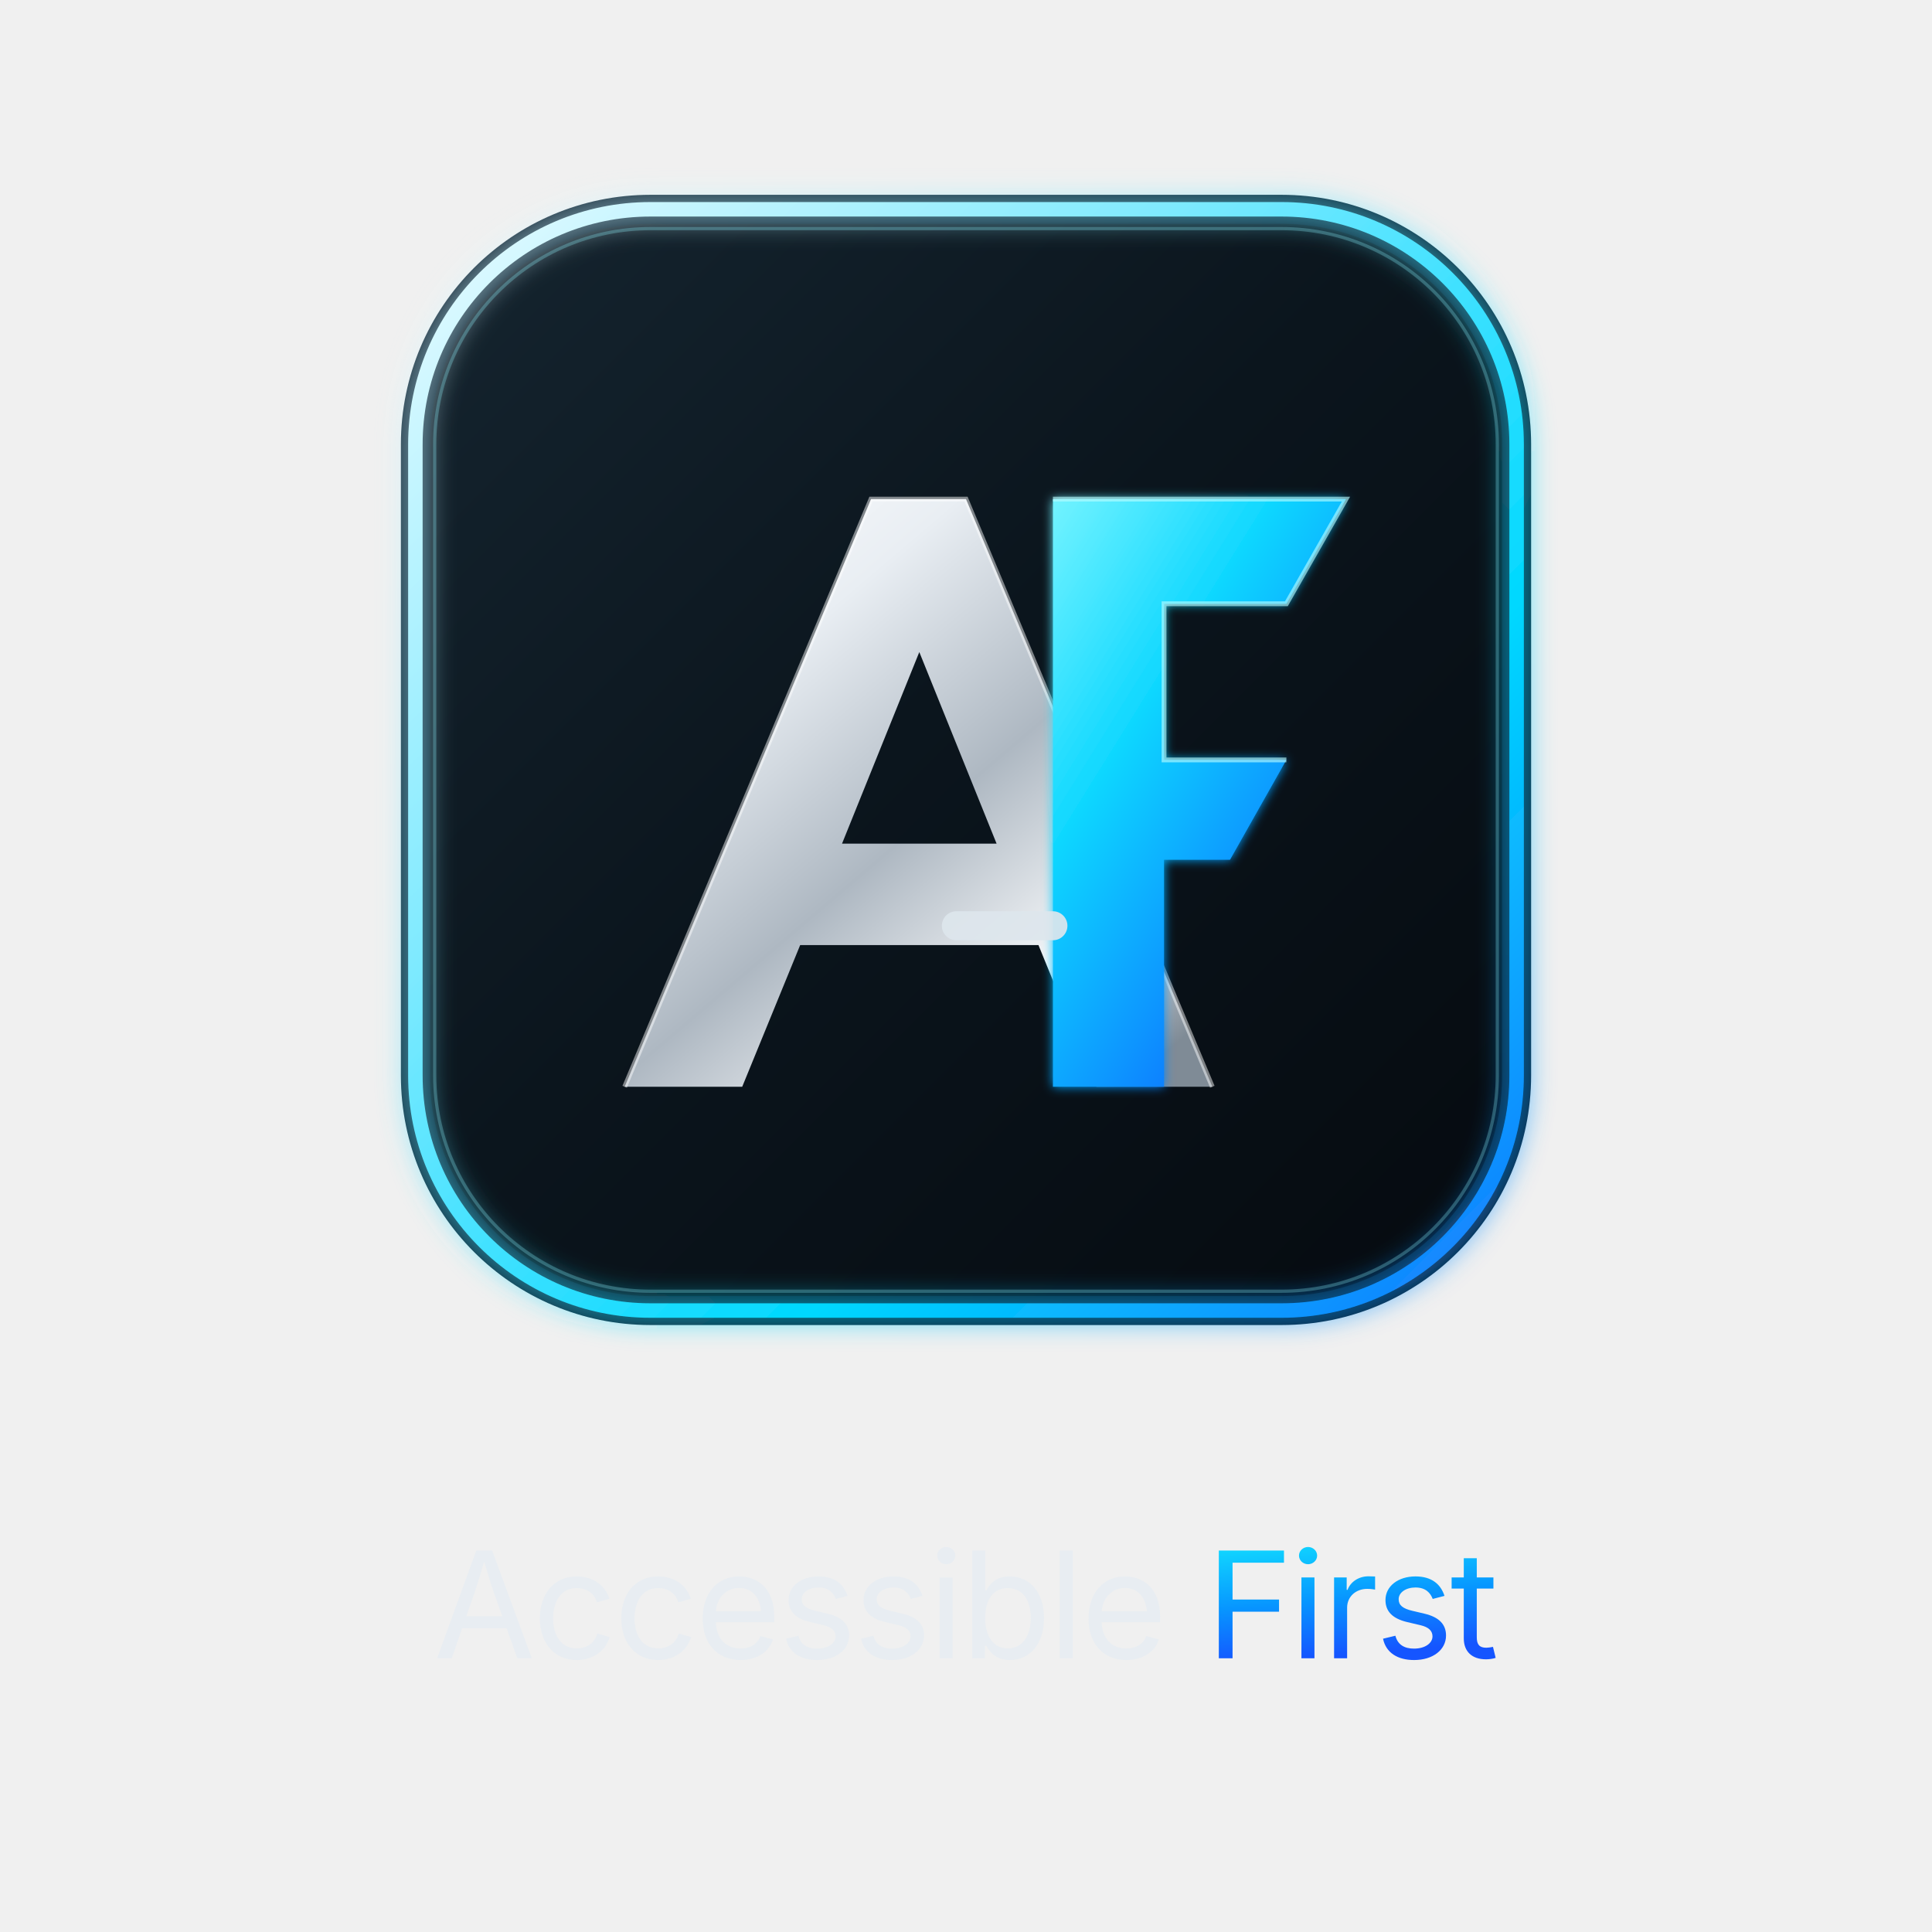
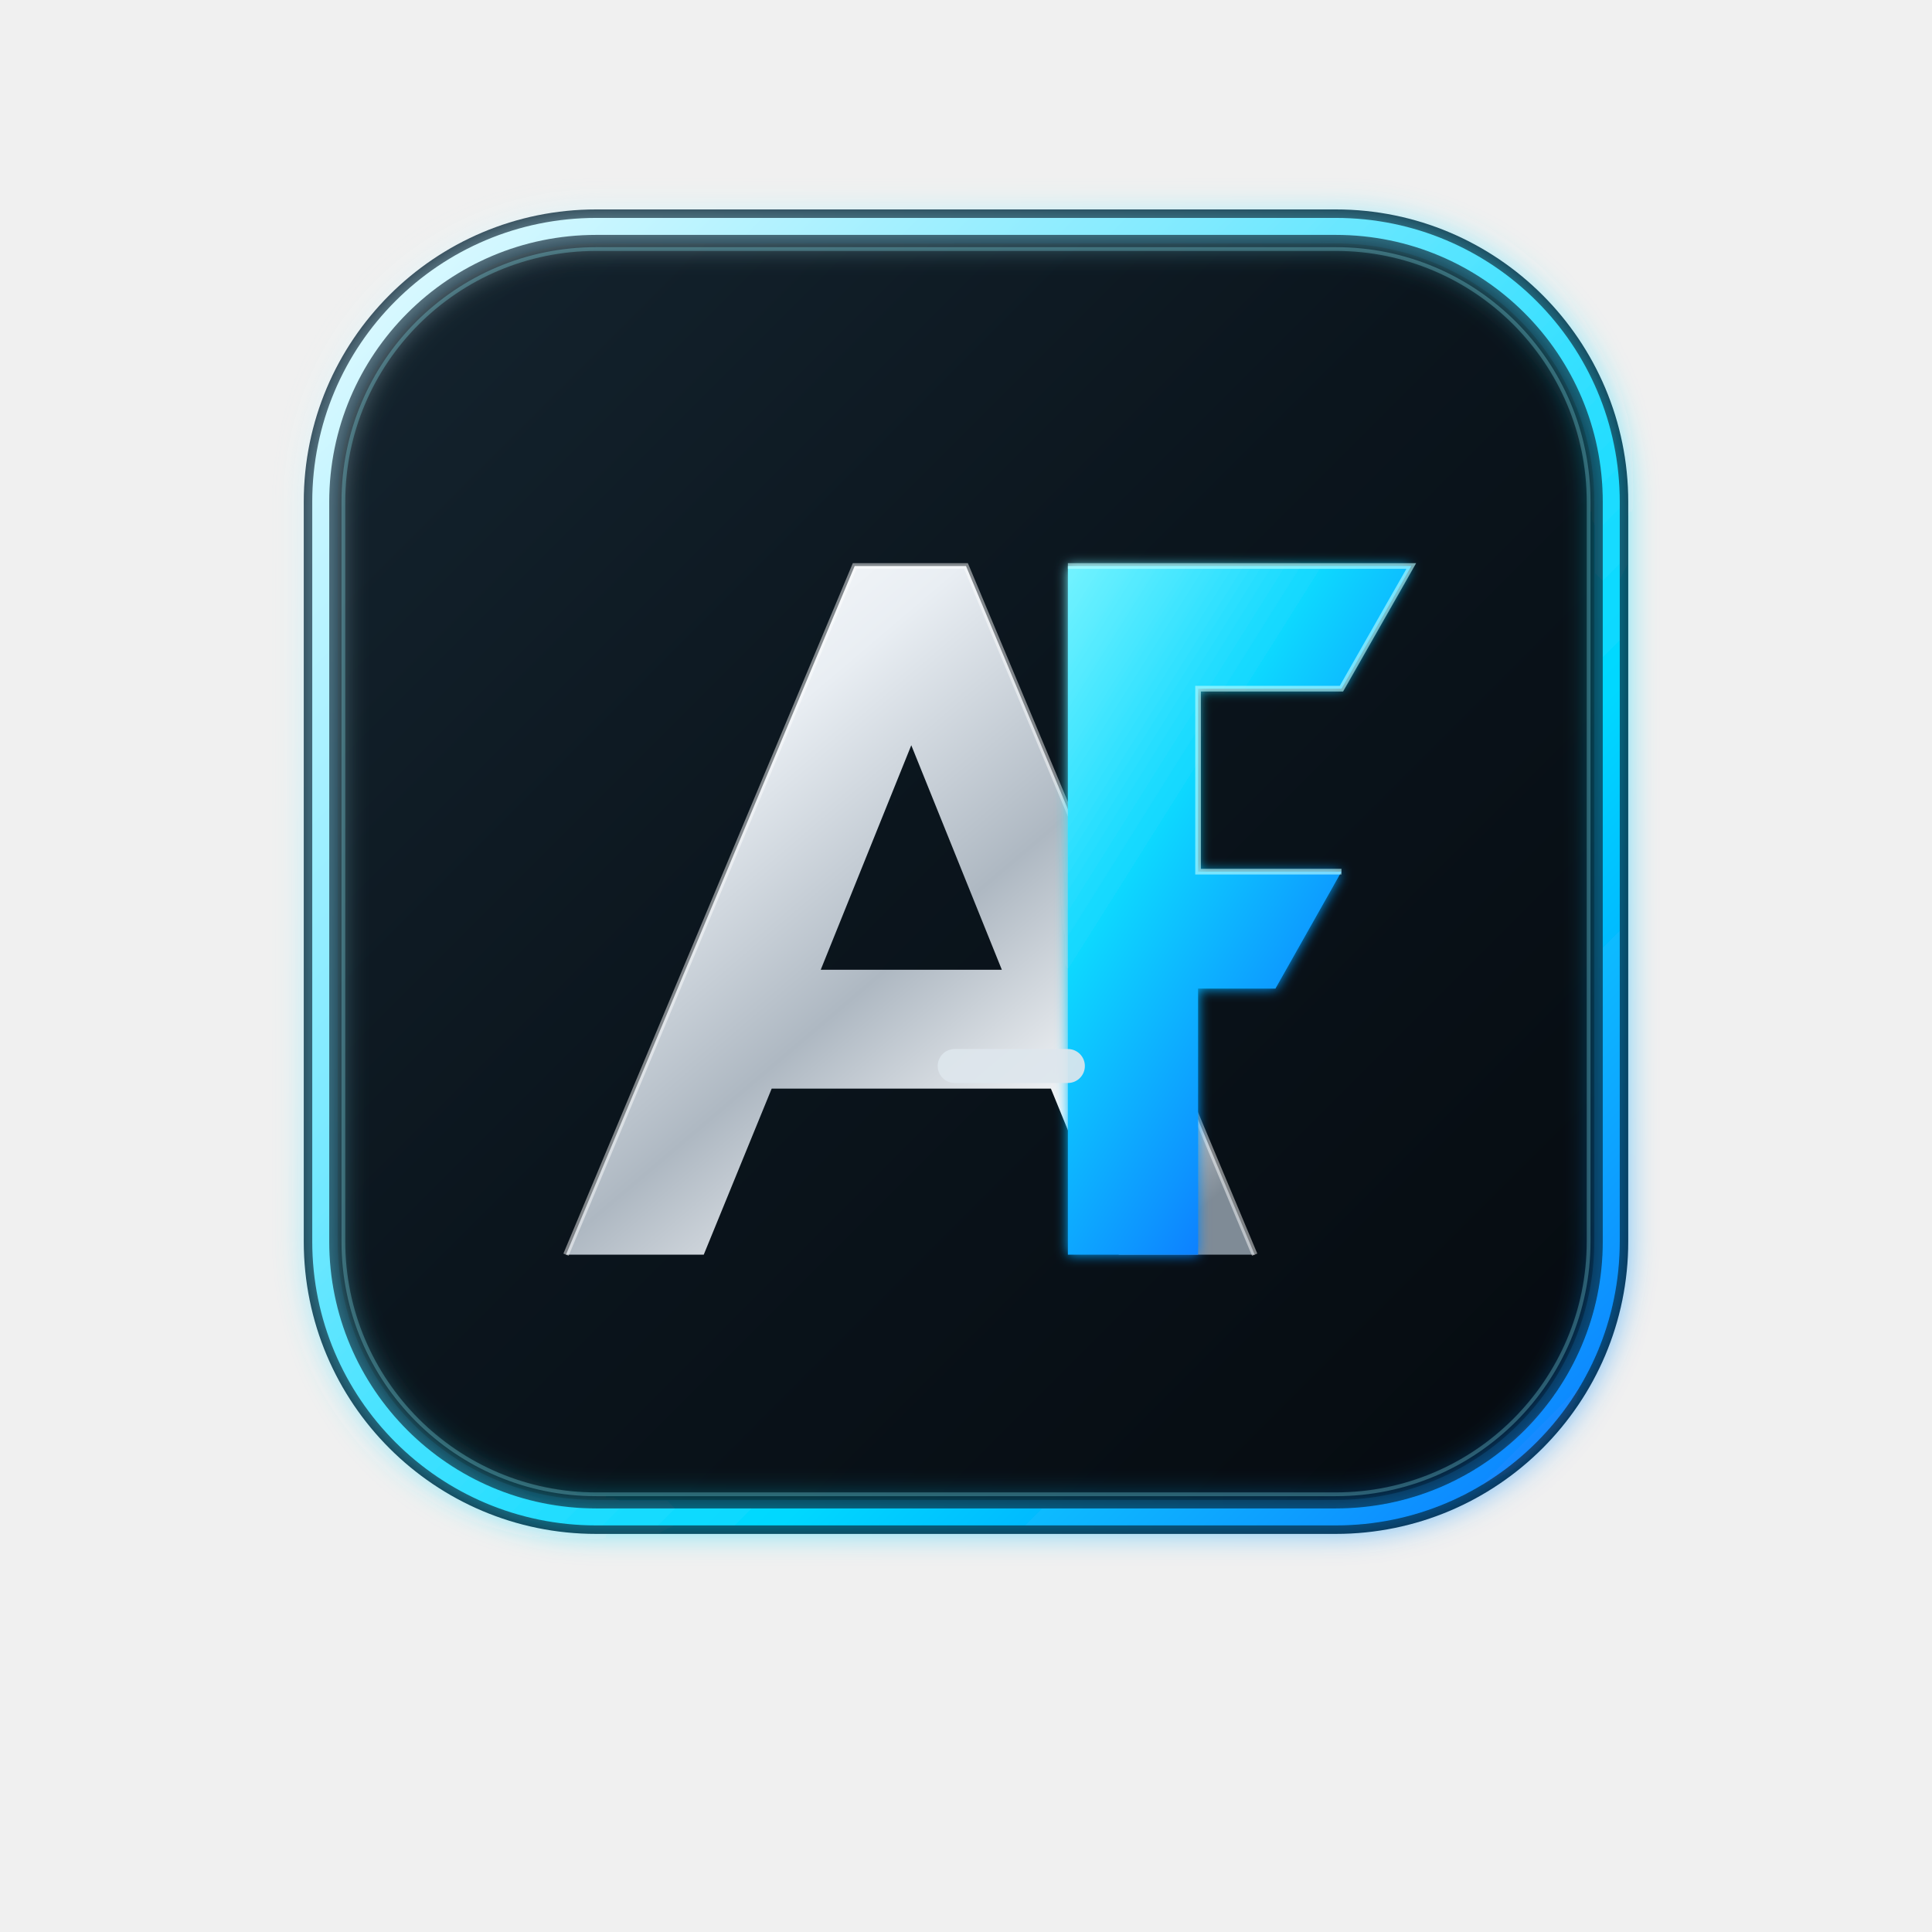
- <svg xmlns="http://www.w3.org/2000/svg" width="1200" height="1200" viewBox="0 0 1200 1200" role="img" aria-labelledby="title desc">
+ <svg xmlns="http://www.w3.org/2000/svg" width="512" height="512" viewBox="0 0 1024 1024" role="img" aria-labelledby="title desc">
  <defs>
    <linearGradient id="frameGrad" x1="0" y1="0" x2="1" y2="1">
      <stop offset="0%" stop-color="#EAFBFF" />
      <stop offset="34%" stop-color="#7FEAFF" />
      <stop offset="68%" stop-color="#00D8FF" />
      <stop offset="100%" stop-color="#1677FF" />
    </linearGradient>
    <linearGradient id="silverGrad" x1="0" y1="0" x2="0.85" y2="1">
      <stop offset="0%" stop-color="#FFFFFF" />
      <stop offset="28%" stop-color="#E9EEF3" />
      <stop offset="57%" stop-color="#AEB8C2" />
      <stop offset="82%" stop-color="#F5F7F9" />
      <stop offset="100%" stop-color="#7F8B96" />
    </linearGradient>
    <linearGradient id="blueGrad" x1="0" y1="0" x2="0.8" y2="1">
      <stop offset="0%" stop-color="#73F3FF" />
      <stop offset="36%" stop-color="#11D8FF" />
      <stop offset="70%" stop-color="#0795FF" />
      <stop offset="100%" stop-color="#1555FF" />
    </linearGradient>
    <linearGradient id="panelGrad" x1="0" y1="0" x2="1" y2="1">
      <stop offset="0%" stop-color="#152530" />
      <stop offset="46%" stop-color="#0B151D" />
      <stop offset="100%" stop-color="#050A0F" />
    </linearGradient>
    <filter id="softGlow" x="-50%" y="-50%" width="200%" height="200%">
      <feGaussianBlur stdDeviation="9" result="blur" />
      <feMerge>
        <feMergeNode in="blur" />
        <feMergeNode in="SourceGraphic" />
      </feMerge>
    </filter>
    <filter id="tinyGlow" x="-30%" y="-30%" width="160%" height="160%">
      <feGaussianBlur stdDeviation="3.2" result="blur" />
      <feMerge>
        <feMergeNode in="blur" />
        <feMergeNode in="SourceGraphic" />
      </feMerge>
    </filter>
  </defs>
-   <g transform="translate(88,10)">
-     <g id="badge">
-       <rect x="170" y="120" width="684" height="684" rx="146" fill="url(#panelGrad)" stroke="#0C2232" stroke-width="18" />
-       <rect x="170" y="120" width="684" height="684" rx="146" fill="none" stroke="url(#frameGrad)" stroke-width="9" filter="url(#softGlow)" />
-       <rect x="182" y="132" width="660" height="660" rx="134" fill="none" stroke="#8EF3FF" stroke-opacity="0.28" stroke-width="2" />
-       <path d="M300 665 L453 300 L512 300 L665 665 L593 665 L557 577 L409 577 L373 665 Z            M435 514 L531 514 L483 395 Z" fill="url(#silverGrad)" fill-rule="evenodd" />
-       <path d="M300 665 L453 300 L512 300 L665 665" fill="none" stroke="#FFFFFF" stroke-opacity="0.48" stroke-width="3" />
-       <path d="M566 300 H748 L711 365 H635 V462 H711 L676 524 H635 V665 H566 Z" fill="url(#blueGrad)" filter="url(#tinyGlow)" />
-       <path d="M566 300 H748 L711 365 H635 V462 H711" fill="none" stroke="#B9FBFF" stroke-opacity="0.62" stroke-width="3" />
-       <path d="M506 565 L566 565" stroke="#DDE6ED" stroke-width="18" stroke-linecap="round" opacity="0.92" />
-     </g>
+   <g id="badge">
+     <rect x="170" y="120" width="684" height="684" rx="146" fill="url(#panelGrad)" stroke="#0C2232" stroke-width="18" />
+     <rect x="170" y="120" width="684" height="684" rx="146" fill="none" stroke="url(#frameGrad)" stroke-width="9" filter="url(#softGlow)" />
+     <rect x="182" y="132" width="660" height="660" rx="134" fill="none" stroke="#8EF3FF" stroke-opacity="0.28" stroke-width="2" />
+     <path d="M300 665 L453 300 L512 300 L665 665 L593 665 L557 577 L409 577 L373 665 Z            M435 514 L531 514 L483 395 Z" fill="url(#silverGrad)" fill-rule="evenodd" />
+     <path d="M300 665 L453 300 L512 300 L665 665" fill="none" stroke="#FFFFFF" stroke-opacity="0.48" stroke-width="3" />
+     <path d="M566 300 H748 L711 365 H635 V462 H711 L676 524 H635 V665 H566 Z" fill="url(#blueGrad)" filter="url(#tinyGlow)" />
+     <path d="M566 300 H748 L711 365 H635 V462 H711" fill="none" stroke="#B9FBFF" stroke-opacity="0.62" stroke-width="3" />
+     <path d="M506 565 L566 565" stroke="#DDE6ED" stroke-width="18" stroke-linecap="round" opacity="0.92" />
  </g>
-   <text x="600" y="1030" text-anchor="middle" font-family="Inter, Segoe UI, Arial, sans-serif" font-size="92" font-weight="400" letter-spacing="-2" fill="#E8EDF2">Accessible <tspan fill="url(#blueGrad)">First</tspan>
-   </text>
</svg>
